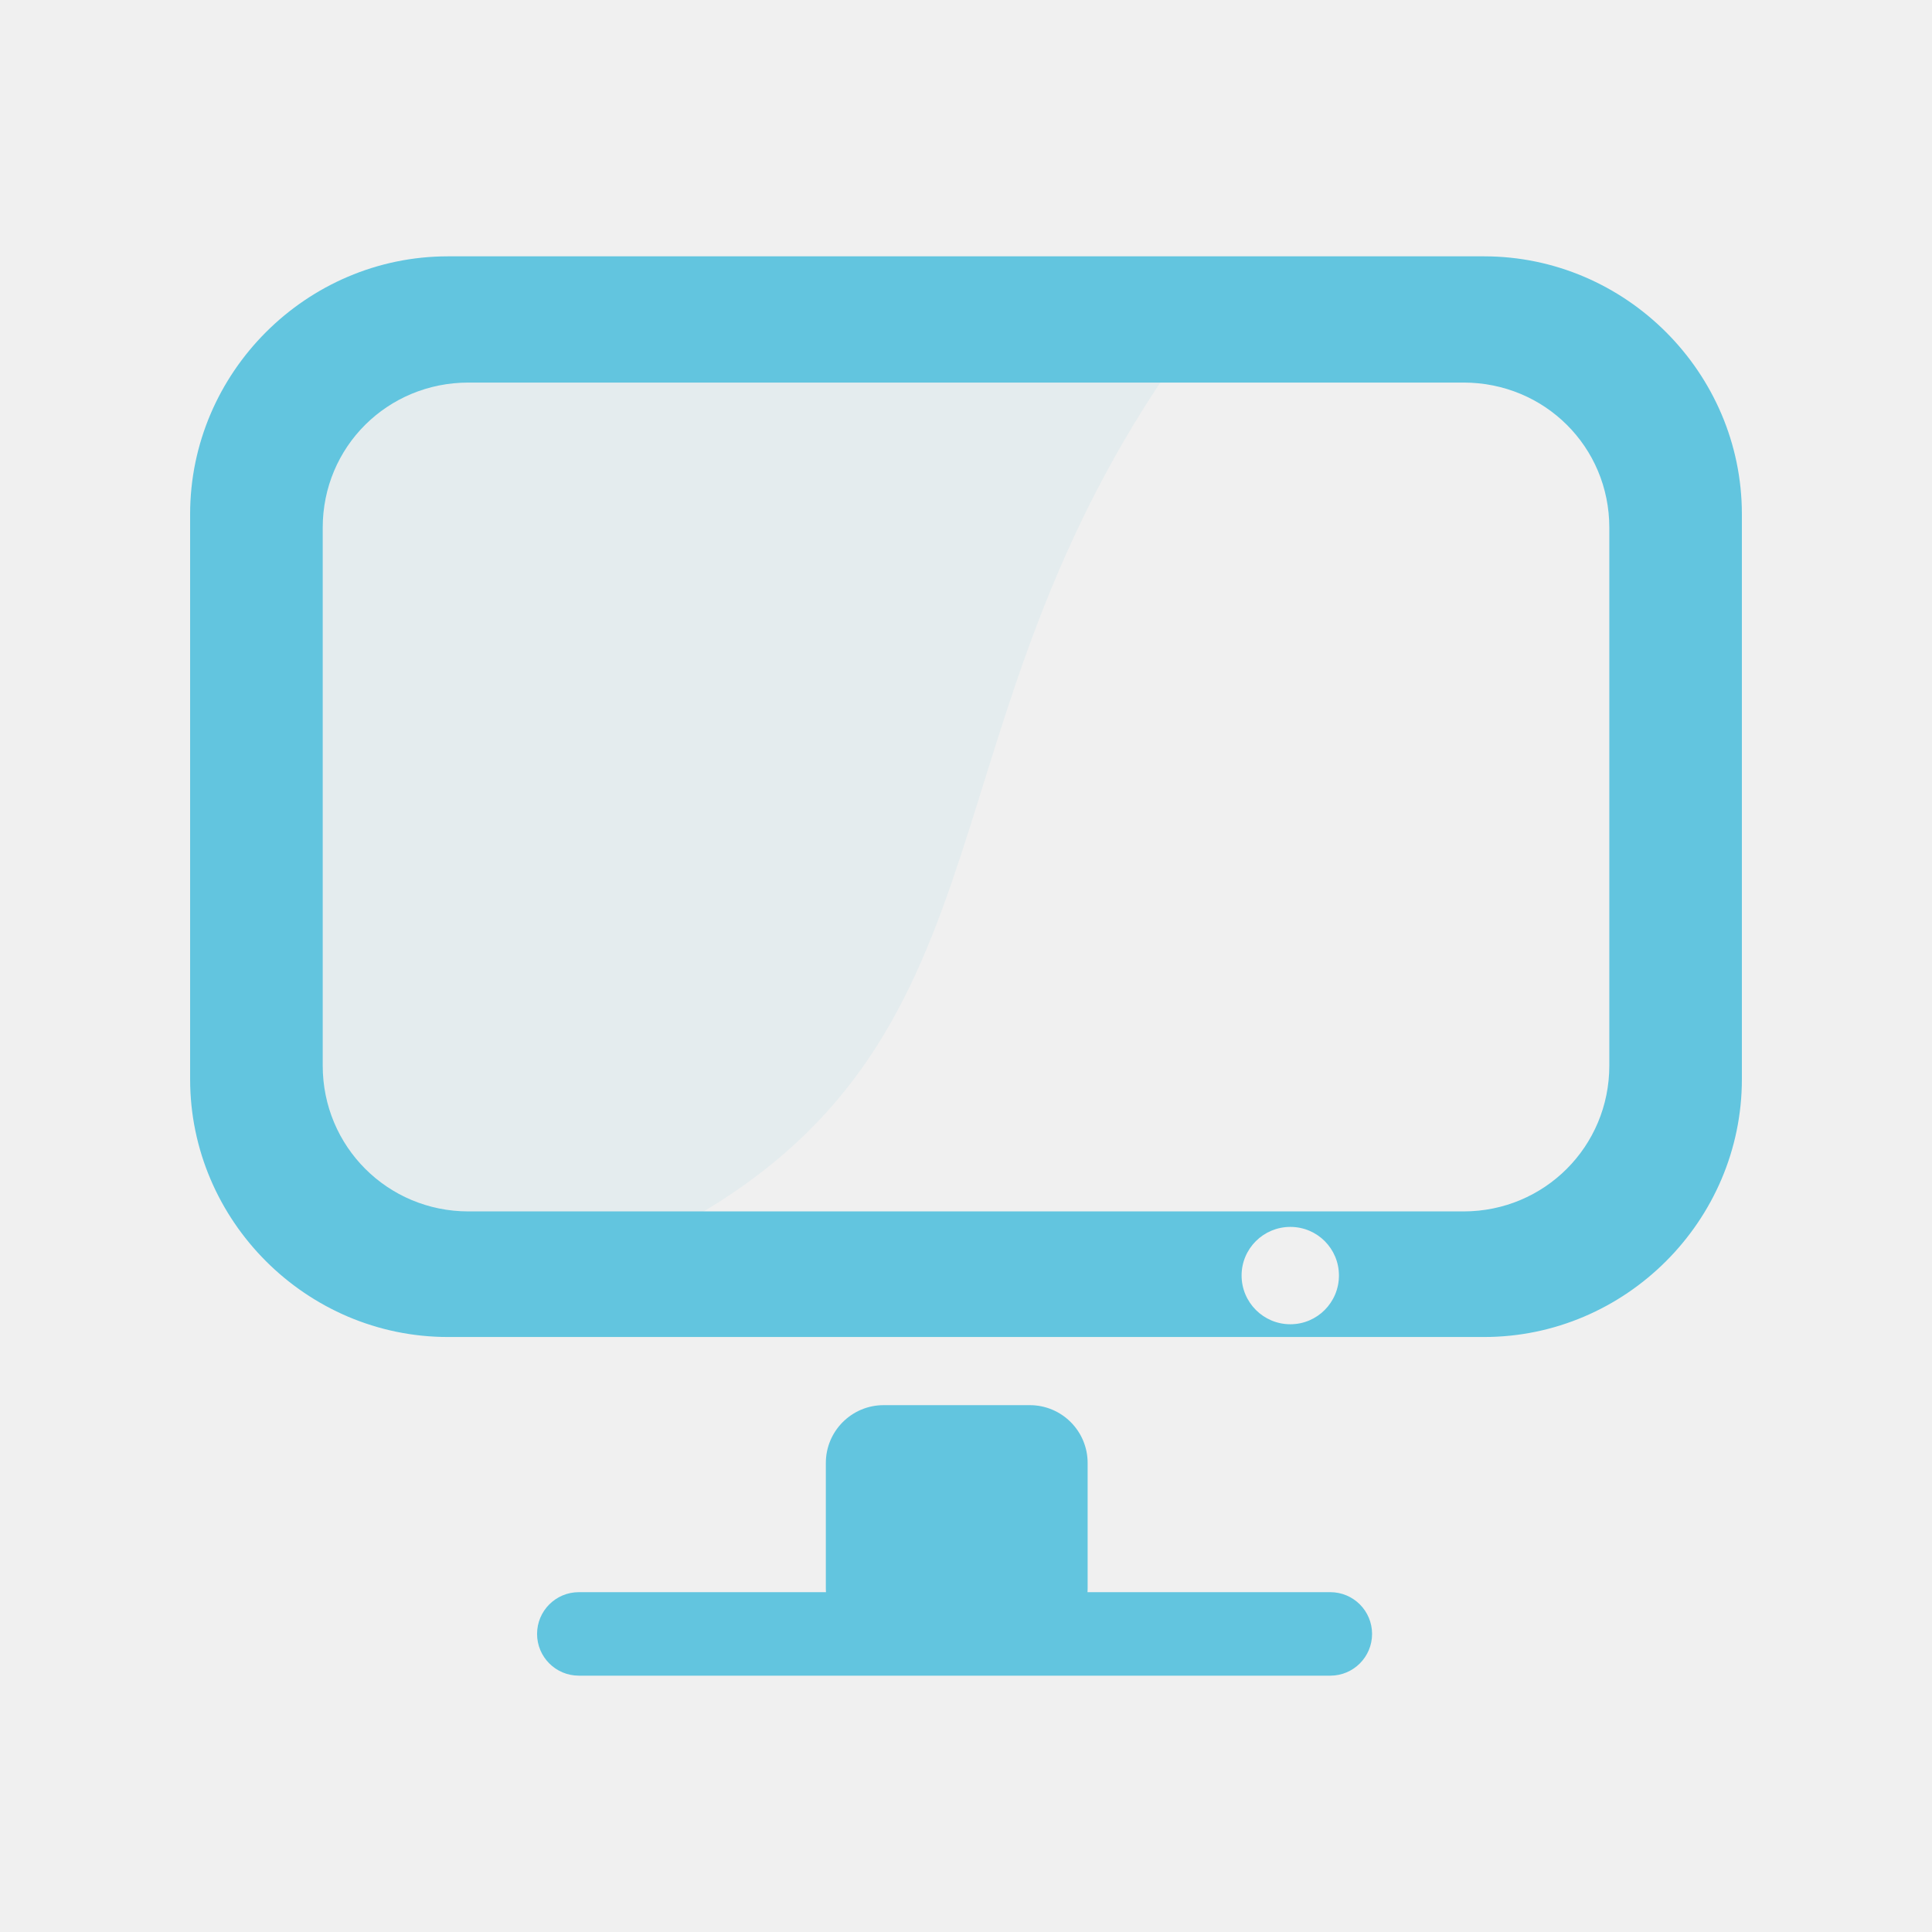
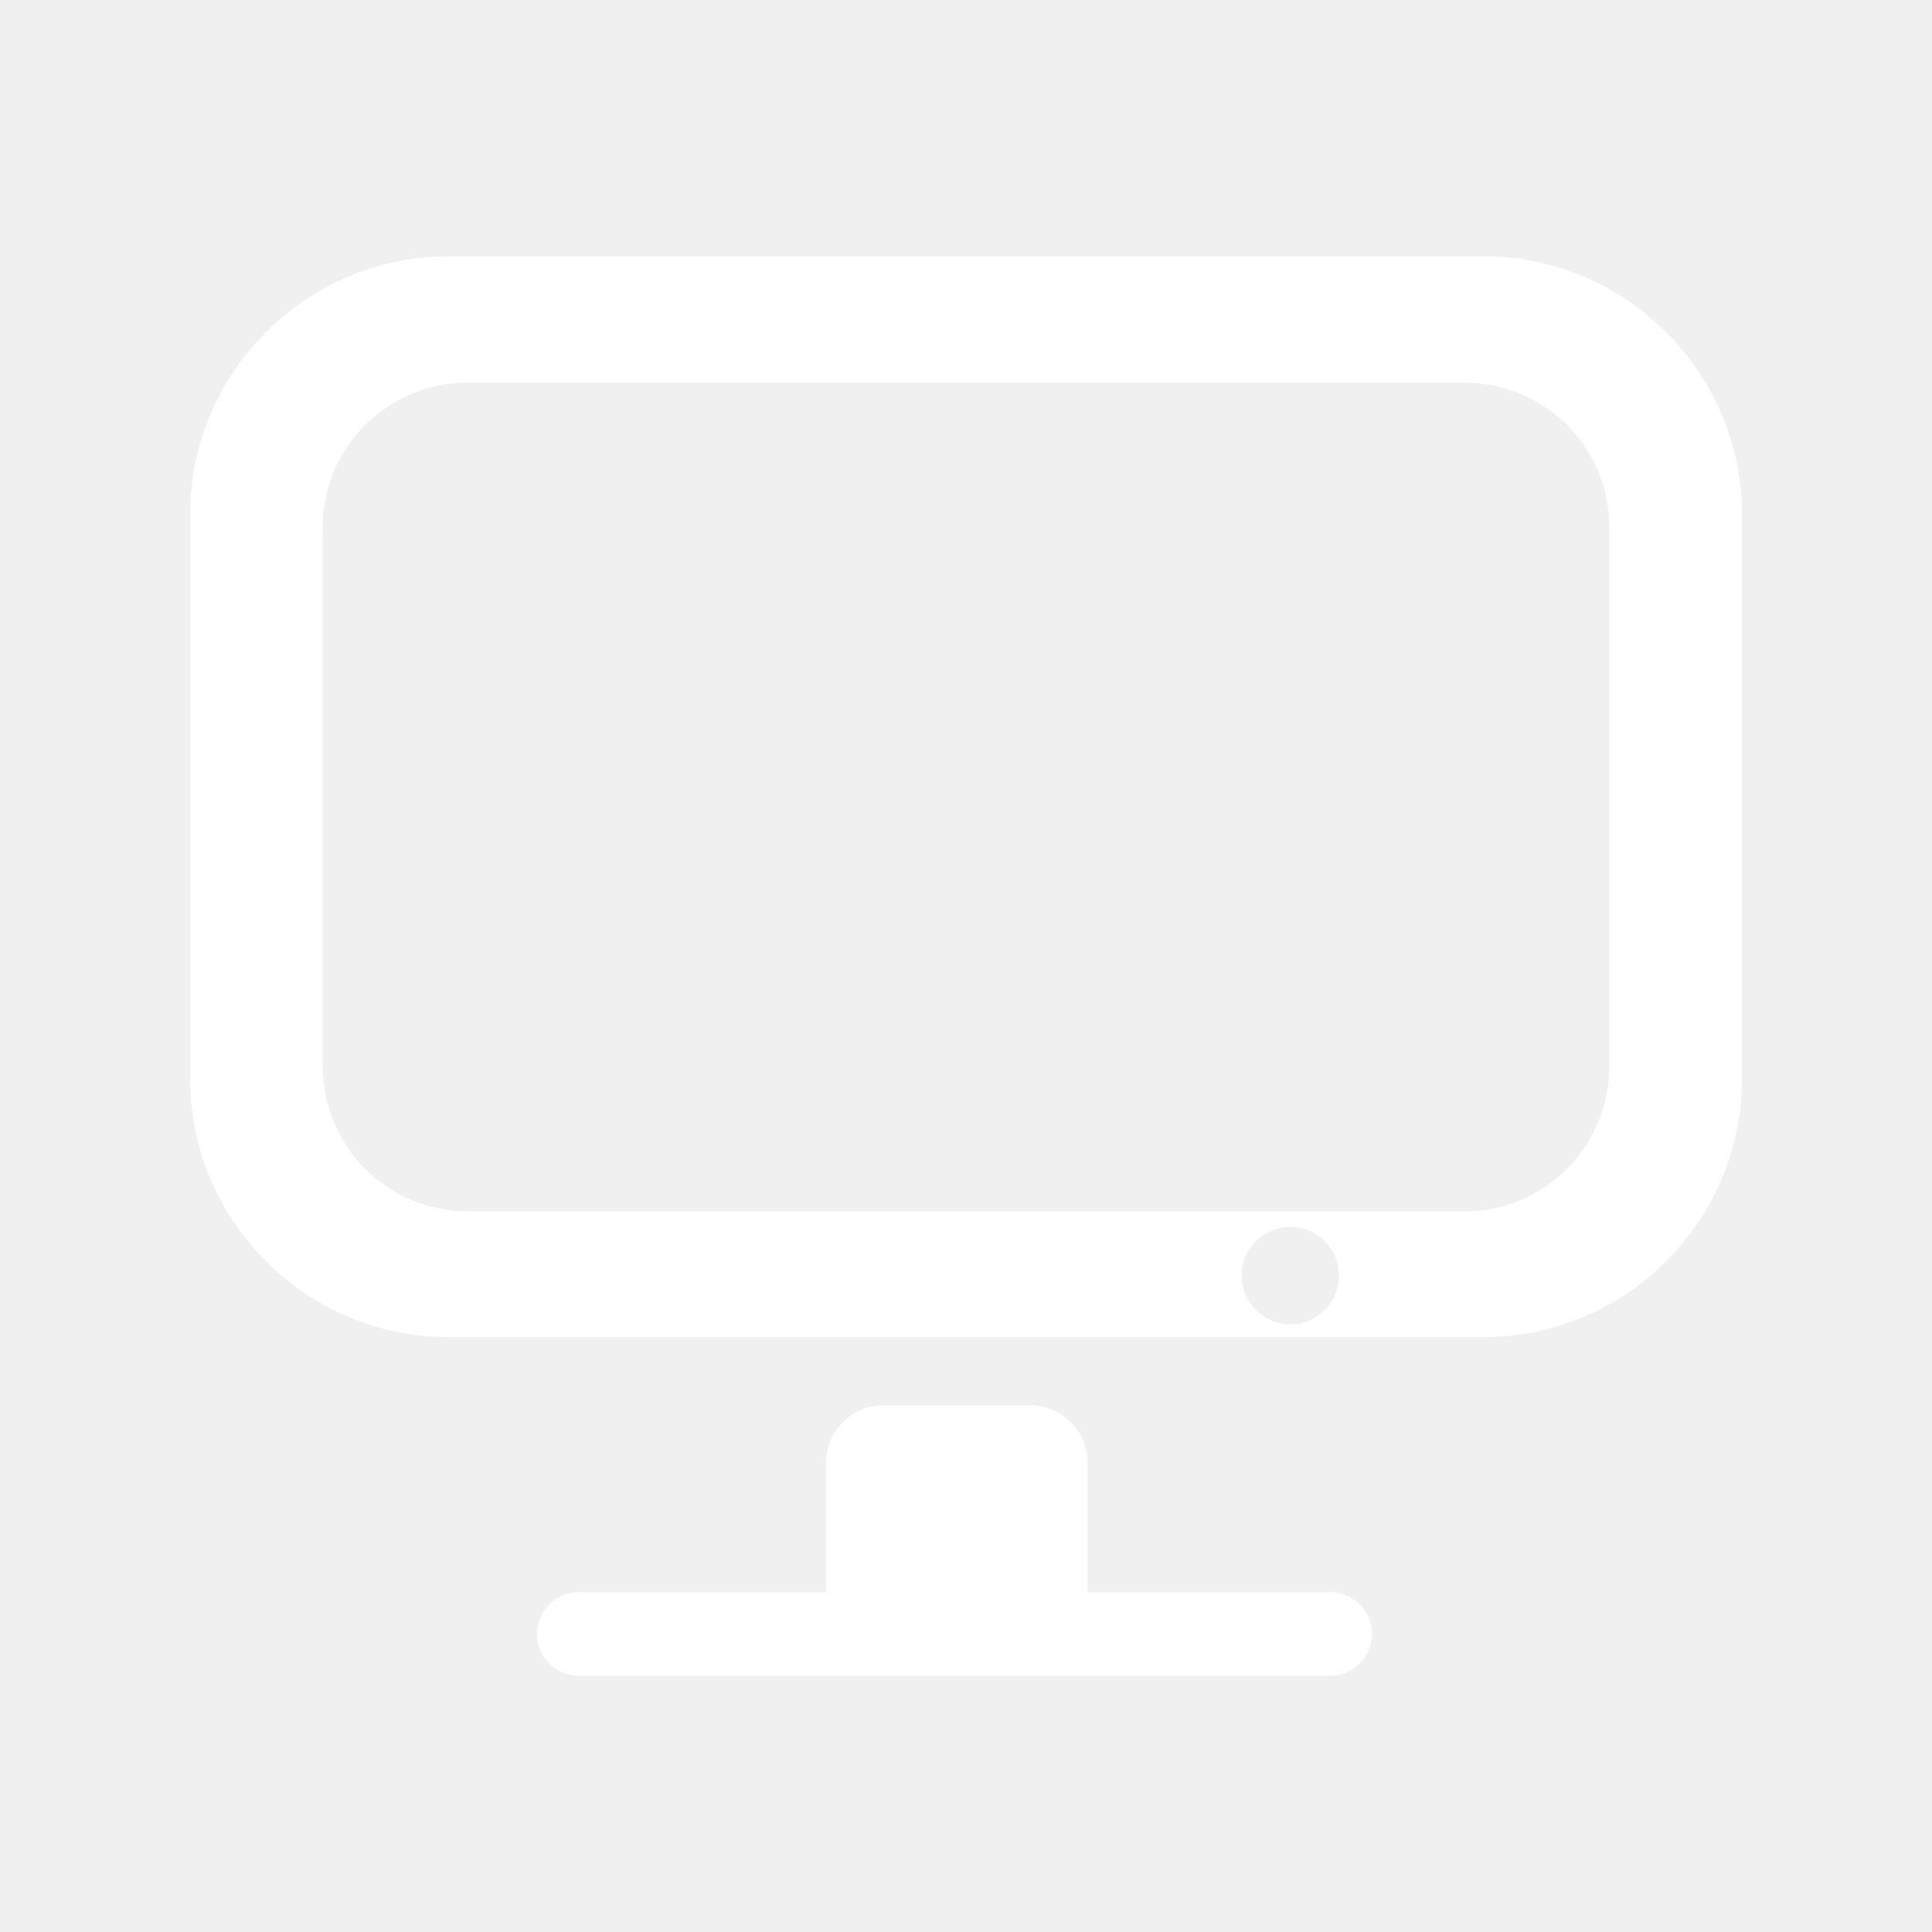
- <svg xmlns="http://www.w3.org/2000/svg" height="512" viewBox="0 0 512 512" width="512">
-   <g fill="#62c5df" transform="matrix(1.382851 0 0 1.382851 -98.00997 -98.00997)">
-     <path d="m159.53 138.94c-17.762 0-32 14.09-32 31.656v104.06c0 17.569 14.251 32.34 32 31.656l43.44-1.667c63.747-36.02 43.63-94.69 93.87-165.71z" fill-opacity=".079" />
-     <path d="m156.72 120c-27.13 0-49.41 22.28-49.41 49.41v108.28c0 27.13 22.28 49.41 49.41 49.41h198.56c27.13 0 49.41-22.28 49.41-49.41v-108.28c0-27.13-22.28-49.41-49.41-49.41zm3.938 24.19h190.69c15.53 0 27.938 12.309 27.938 27.813v103.09c0 15.504-12.433 27.938-27.938 27.938h-190.69c-15.503 0-27.938-12.434-27.938-27.938v-103.09c0-15.504 12.409-27.813 27.938-27.813m157.5 161.81c5.155 0 9.313 4.157 9.313 9.313 0 5.155-4.157 9.344-9.313 9.344-5.155 0-9.344-4.189-9.344-9.344 0-5.155 4.189-9.313 9.344-9.313" />
+ <svg xmlns="http://www.w3.org/2000/svg" width="512" height="512" version="1.1" viewBox="0 0 512 512">
+   <g transform="matrix(1.3829 0 0 1.3829 -98.01 -98.01)" fill="#fff">
+     <path d="m156.72 120c-27.13 0-49.41 22.28-49.41 49.41v108.28c0 27.13 22.28 49.41 49.41 49.41h198.56c27.13 0 49.41-22.28 49.41-49.41v-108.28c0-27.13-22.28-49.41-49.41-49.41zm3.938 24.19h190.69c15.53 0 27.938 12.309 27.938 27.813v103.09c0 15.504-12.433 27.938-27.938 27.938h-190.69c-15.503 0-27.938-12.434-27.938-27.938v-103.09c0-15.504 12.409-27.813 27.938-27.813m157.5 161.81c5.155 0 9.313 4.157 9.313 9.313 0 5.155-4.157 9.344-9.313 9.344-5.155 0-9.344-4.189-9.344-9.344s4.189-9.313 9.344-9.313" />
    <g fill-rule="evenodd">
-       <rect height="46.17" rx="11.08" width="50.17" x="229.14" y="340.16" />
-       <rect height="16" rx="8" width="160.02" x="173.8" y="376" />
+       <rect x="229.14" y="340.16" width="50.17" height="46.17" rx="11.08" />
+       <rect x="173.8" y="376" width="160.02" height="16" rx="8" />
    </g>
  </g>
</svg>
